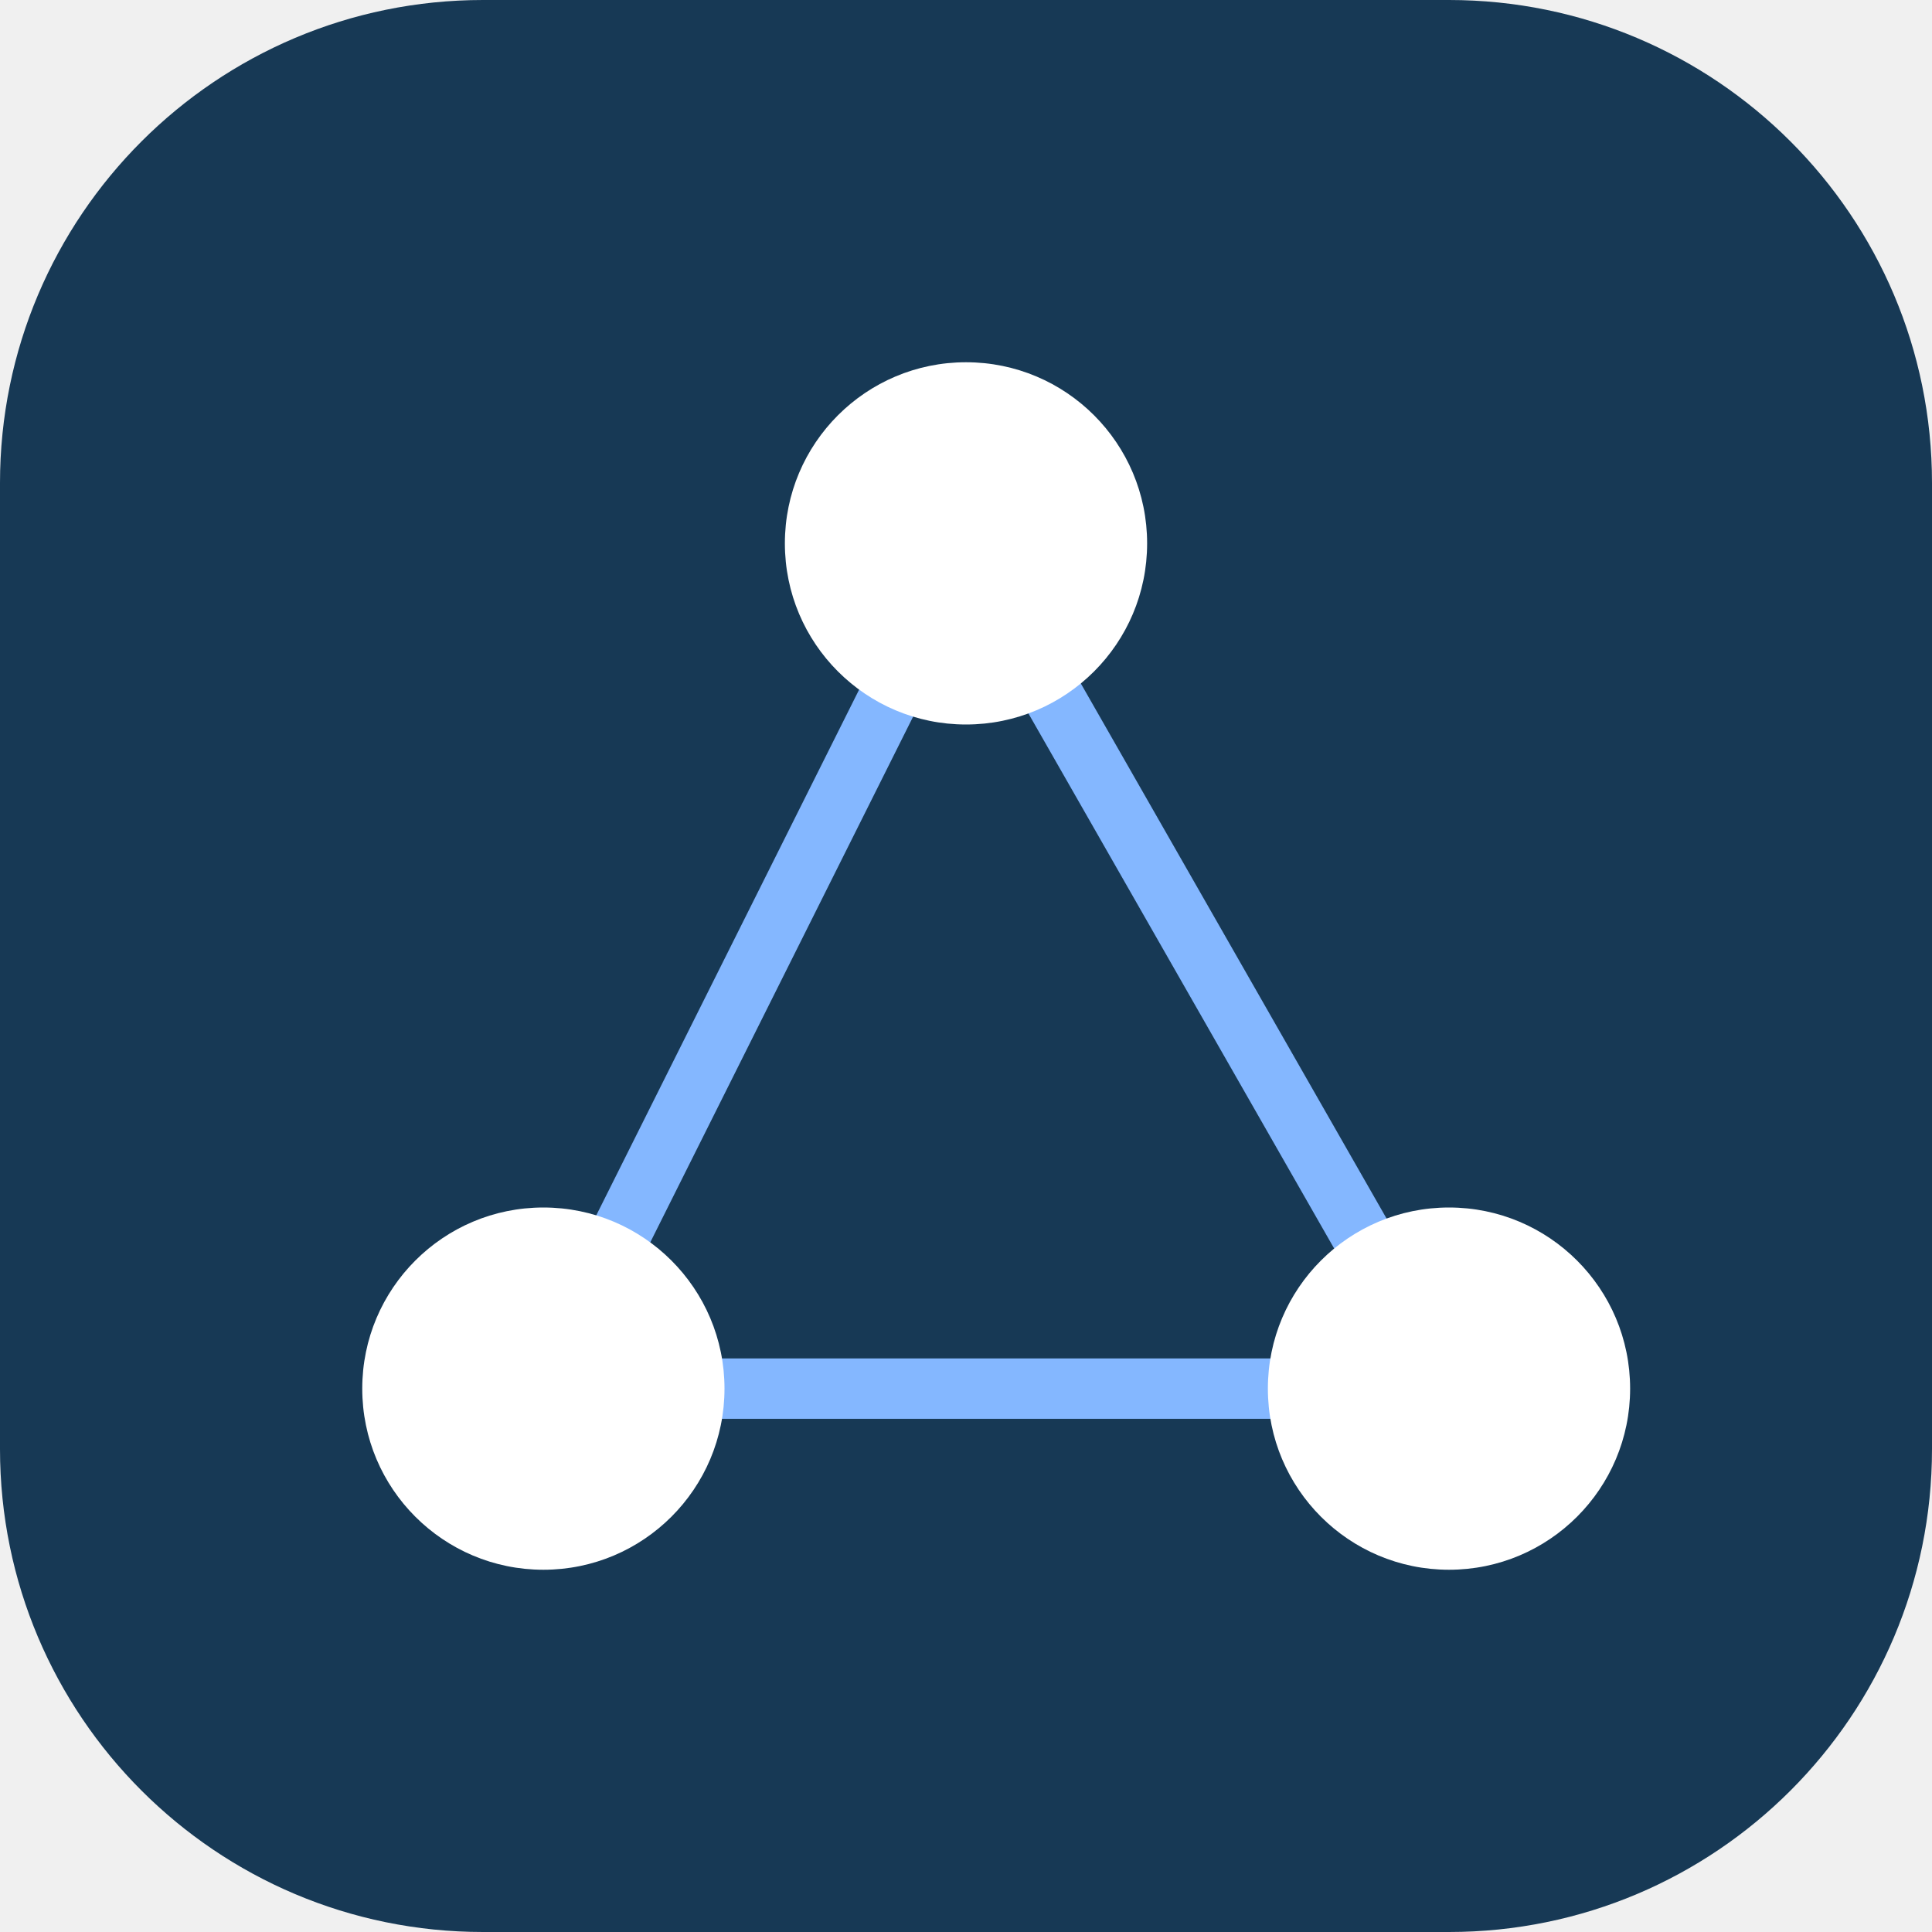
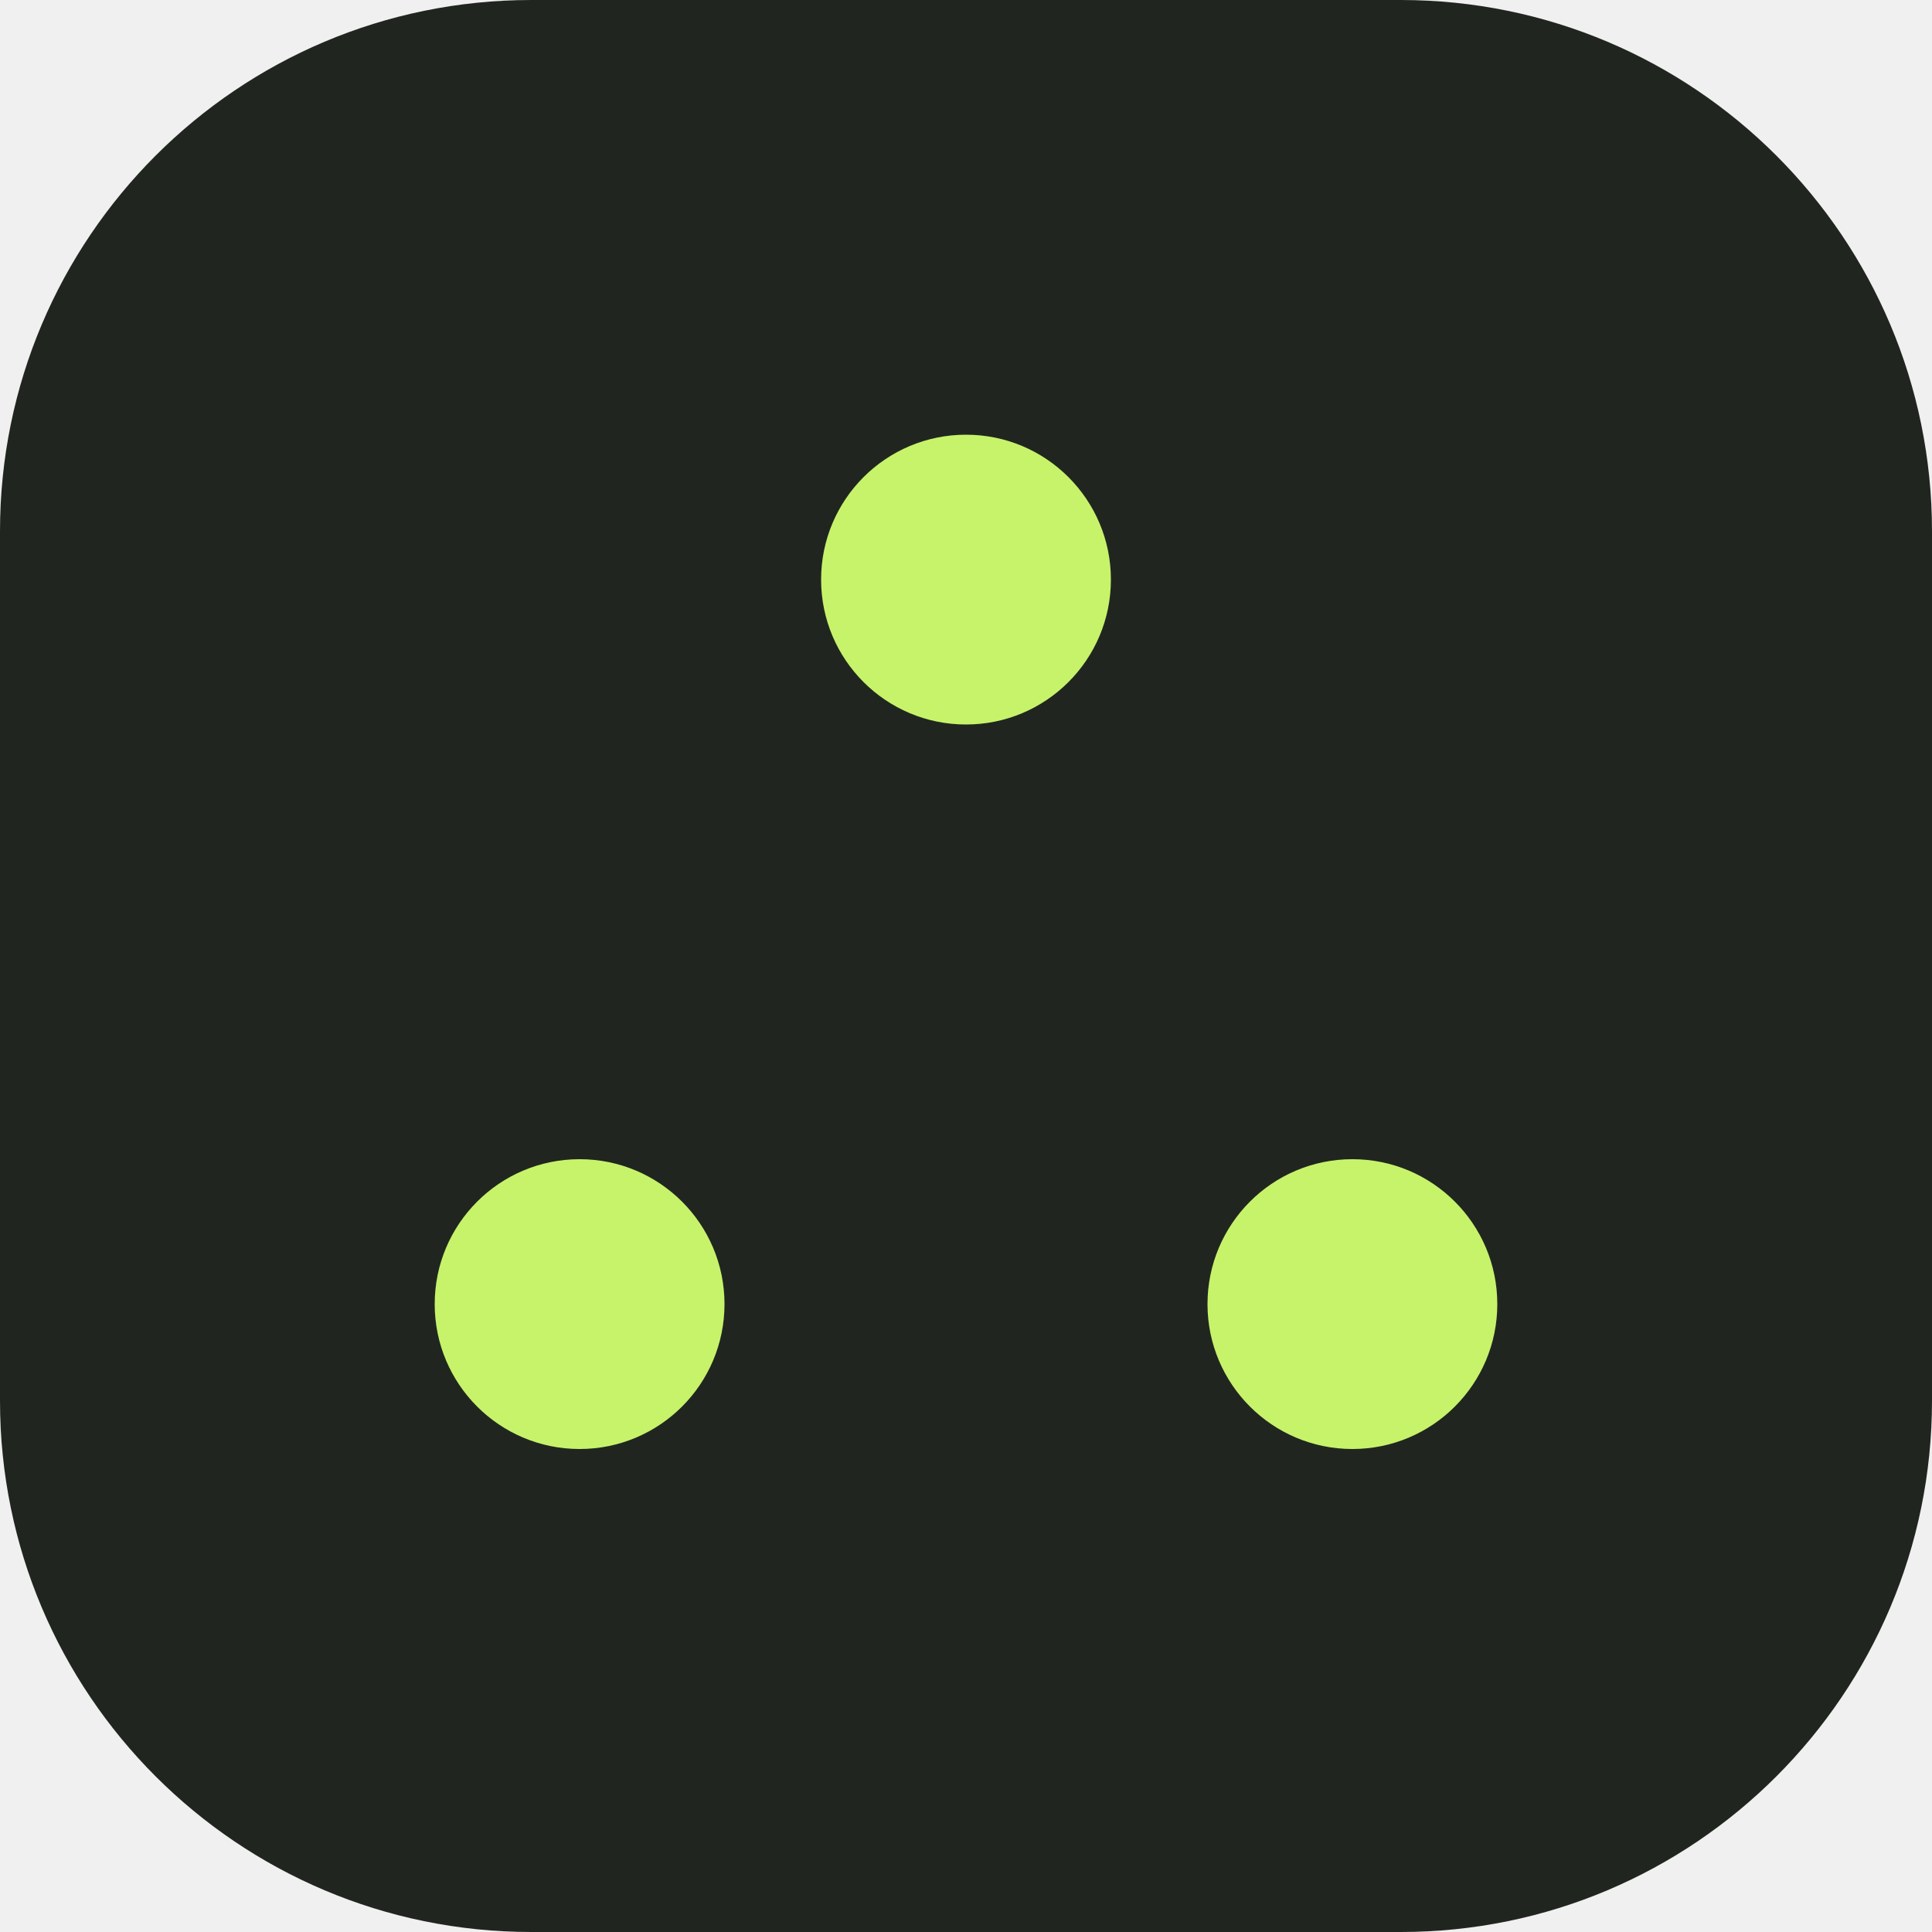
- <svg xmlns="http://www.w3.org/2000/svg" viewBox="0 0 32 32">
-   <rect width="32" height="32" rx="8" fill="#173955" />
-   <path d="M9 23L16 9L24 23Z" stroke="#84b7ff" fill="none" />
-   <g fill="white">
-     <circle cx="9" cy="23" r="3" />
-     <circle cx="16" cy="9" r="3" />
-     <circle cx="24" cy="23" r="3" />
+ <svg xmlns="http://www.w3.org/2000/svg" viewBox="0 0 40 40">
+   <rect width="40" height="40" rx="11" fill="#20261f" />
+   <g fill="#c7f36b">
+     <circle cx="20" cy="12" r="3" />
+     <circle cx="12" cy="27" r="3" />
+     <circle cx="28" cy="27" r="3" />
  </g>
</svg>
